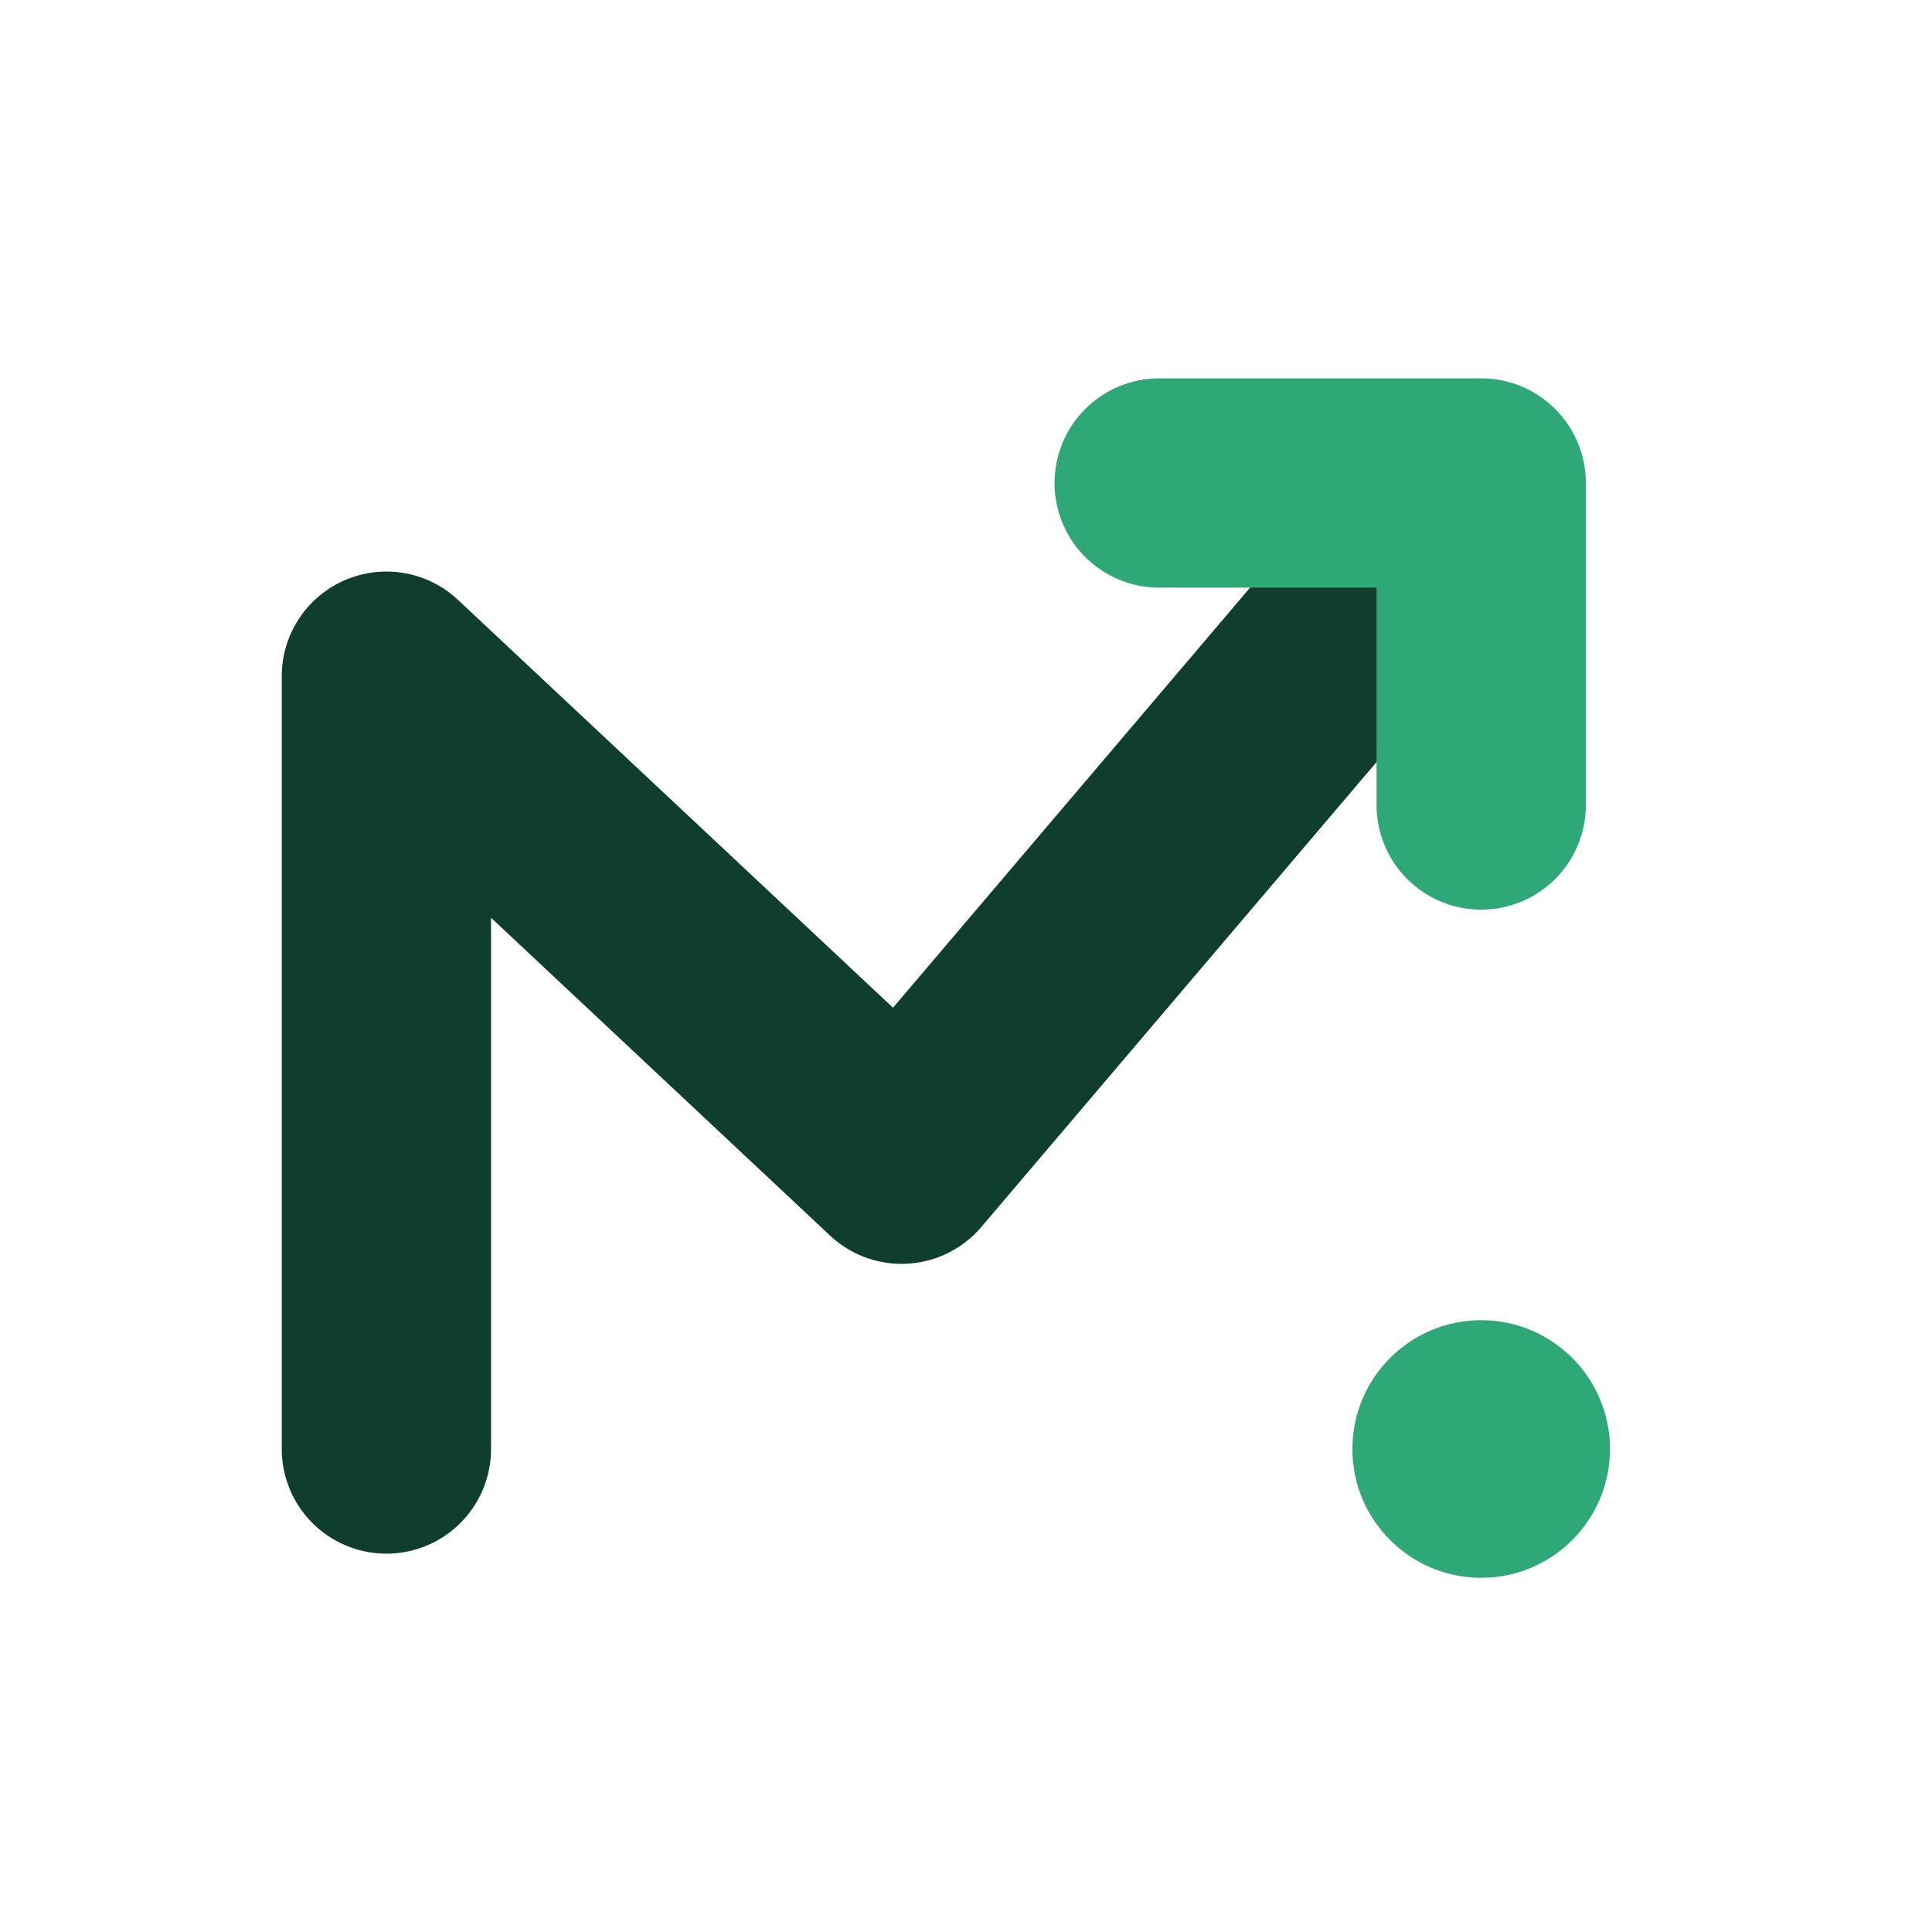
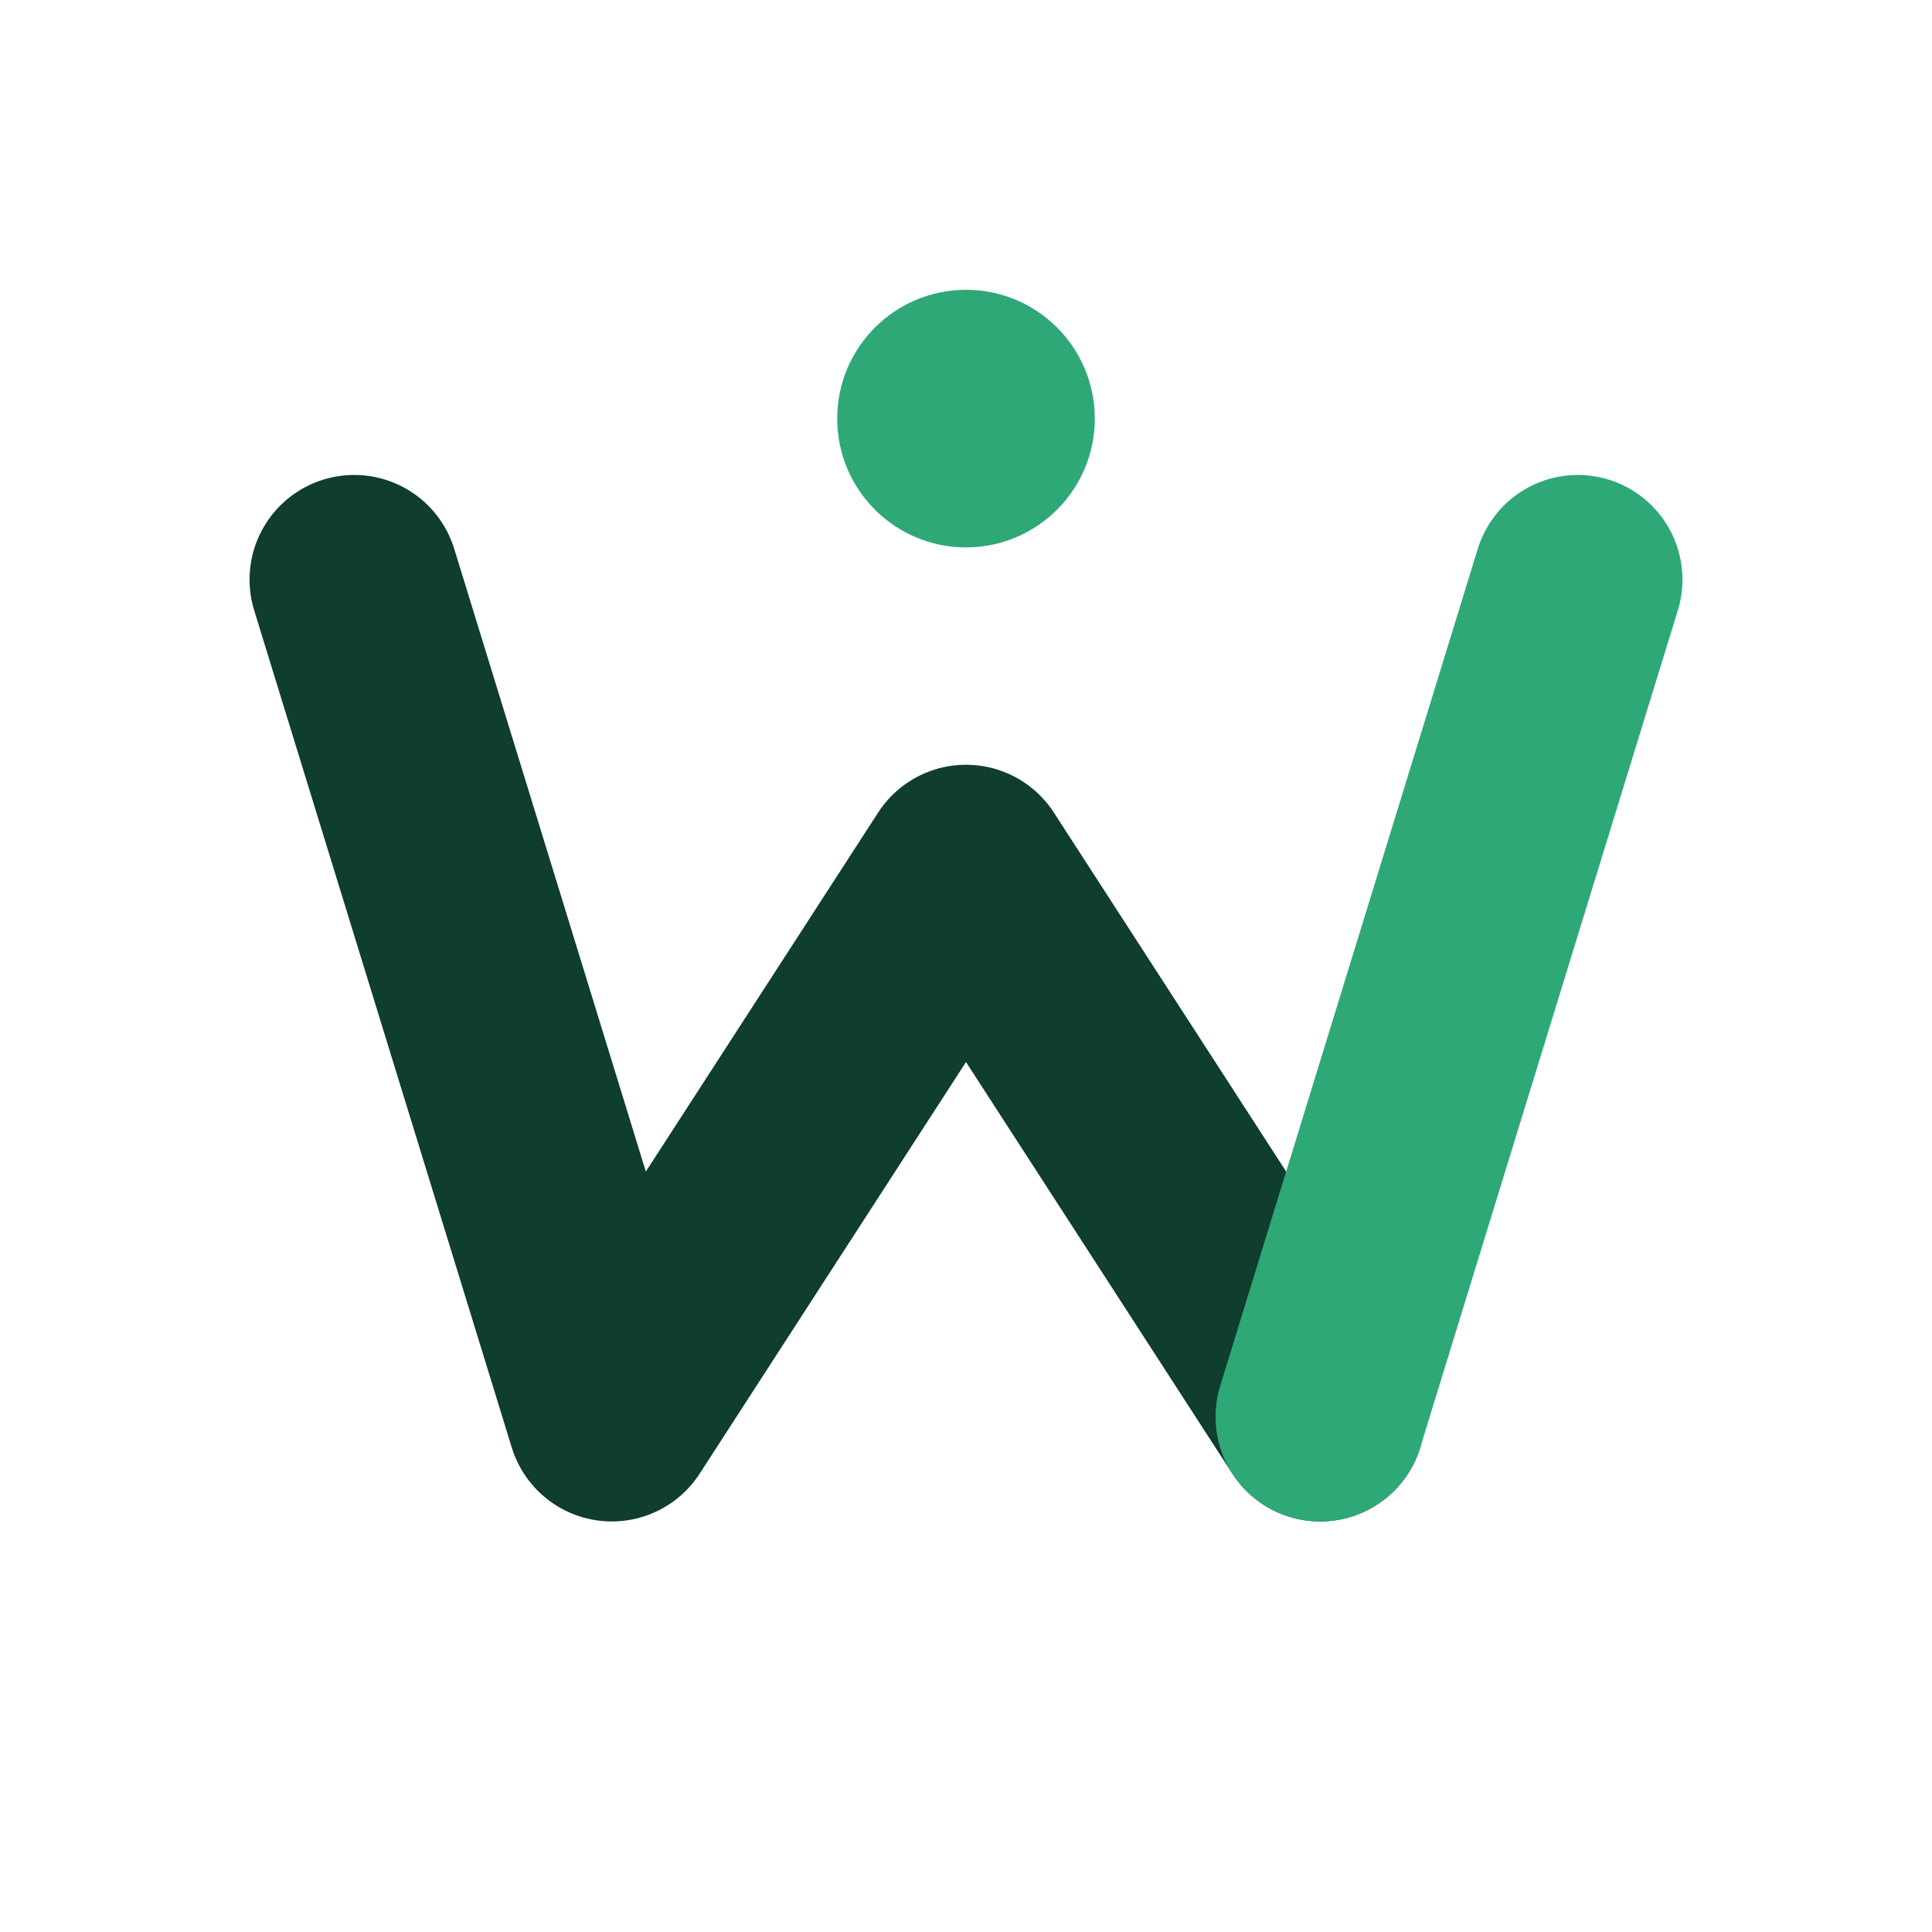
<svg xmlns="http://www.w3.org/2000/svg" width="1024" height="1024" viewBox="0 0 120 120" fill="none">
-   <polyline points="24,90 24,42 56,72 90,32" stroke="#0F3D2E" stroke-width="13" stroke-linecap="round" stroke-linejoin="round" />
-   <polyline points="72,30 92,30 92,50" stroke="#2FA878" stroke-width="13" stroke-linecap="round" stroke-linejoin="round" />
-   <circle cx="92" cy="90" r="8" fill="#2FA878" />
+   <polyline points="22,36 38,88 60,54 82,88" stroke="#0F3D2E" stroke-width="13" stroke-linecap="round" stroke-linejoin="round" />
+   <polyline points="82,88 98,36" stroke="#2FA878" stroke-width="13" stroke-linecap="round" />
+   <circle cx="60" cy="26" r="8" fill="#2FA878" />
</svg>
